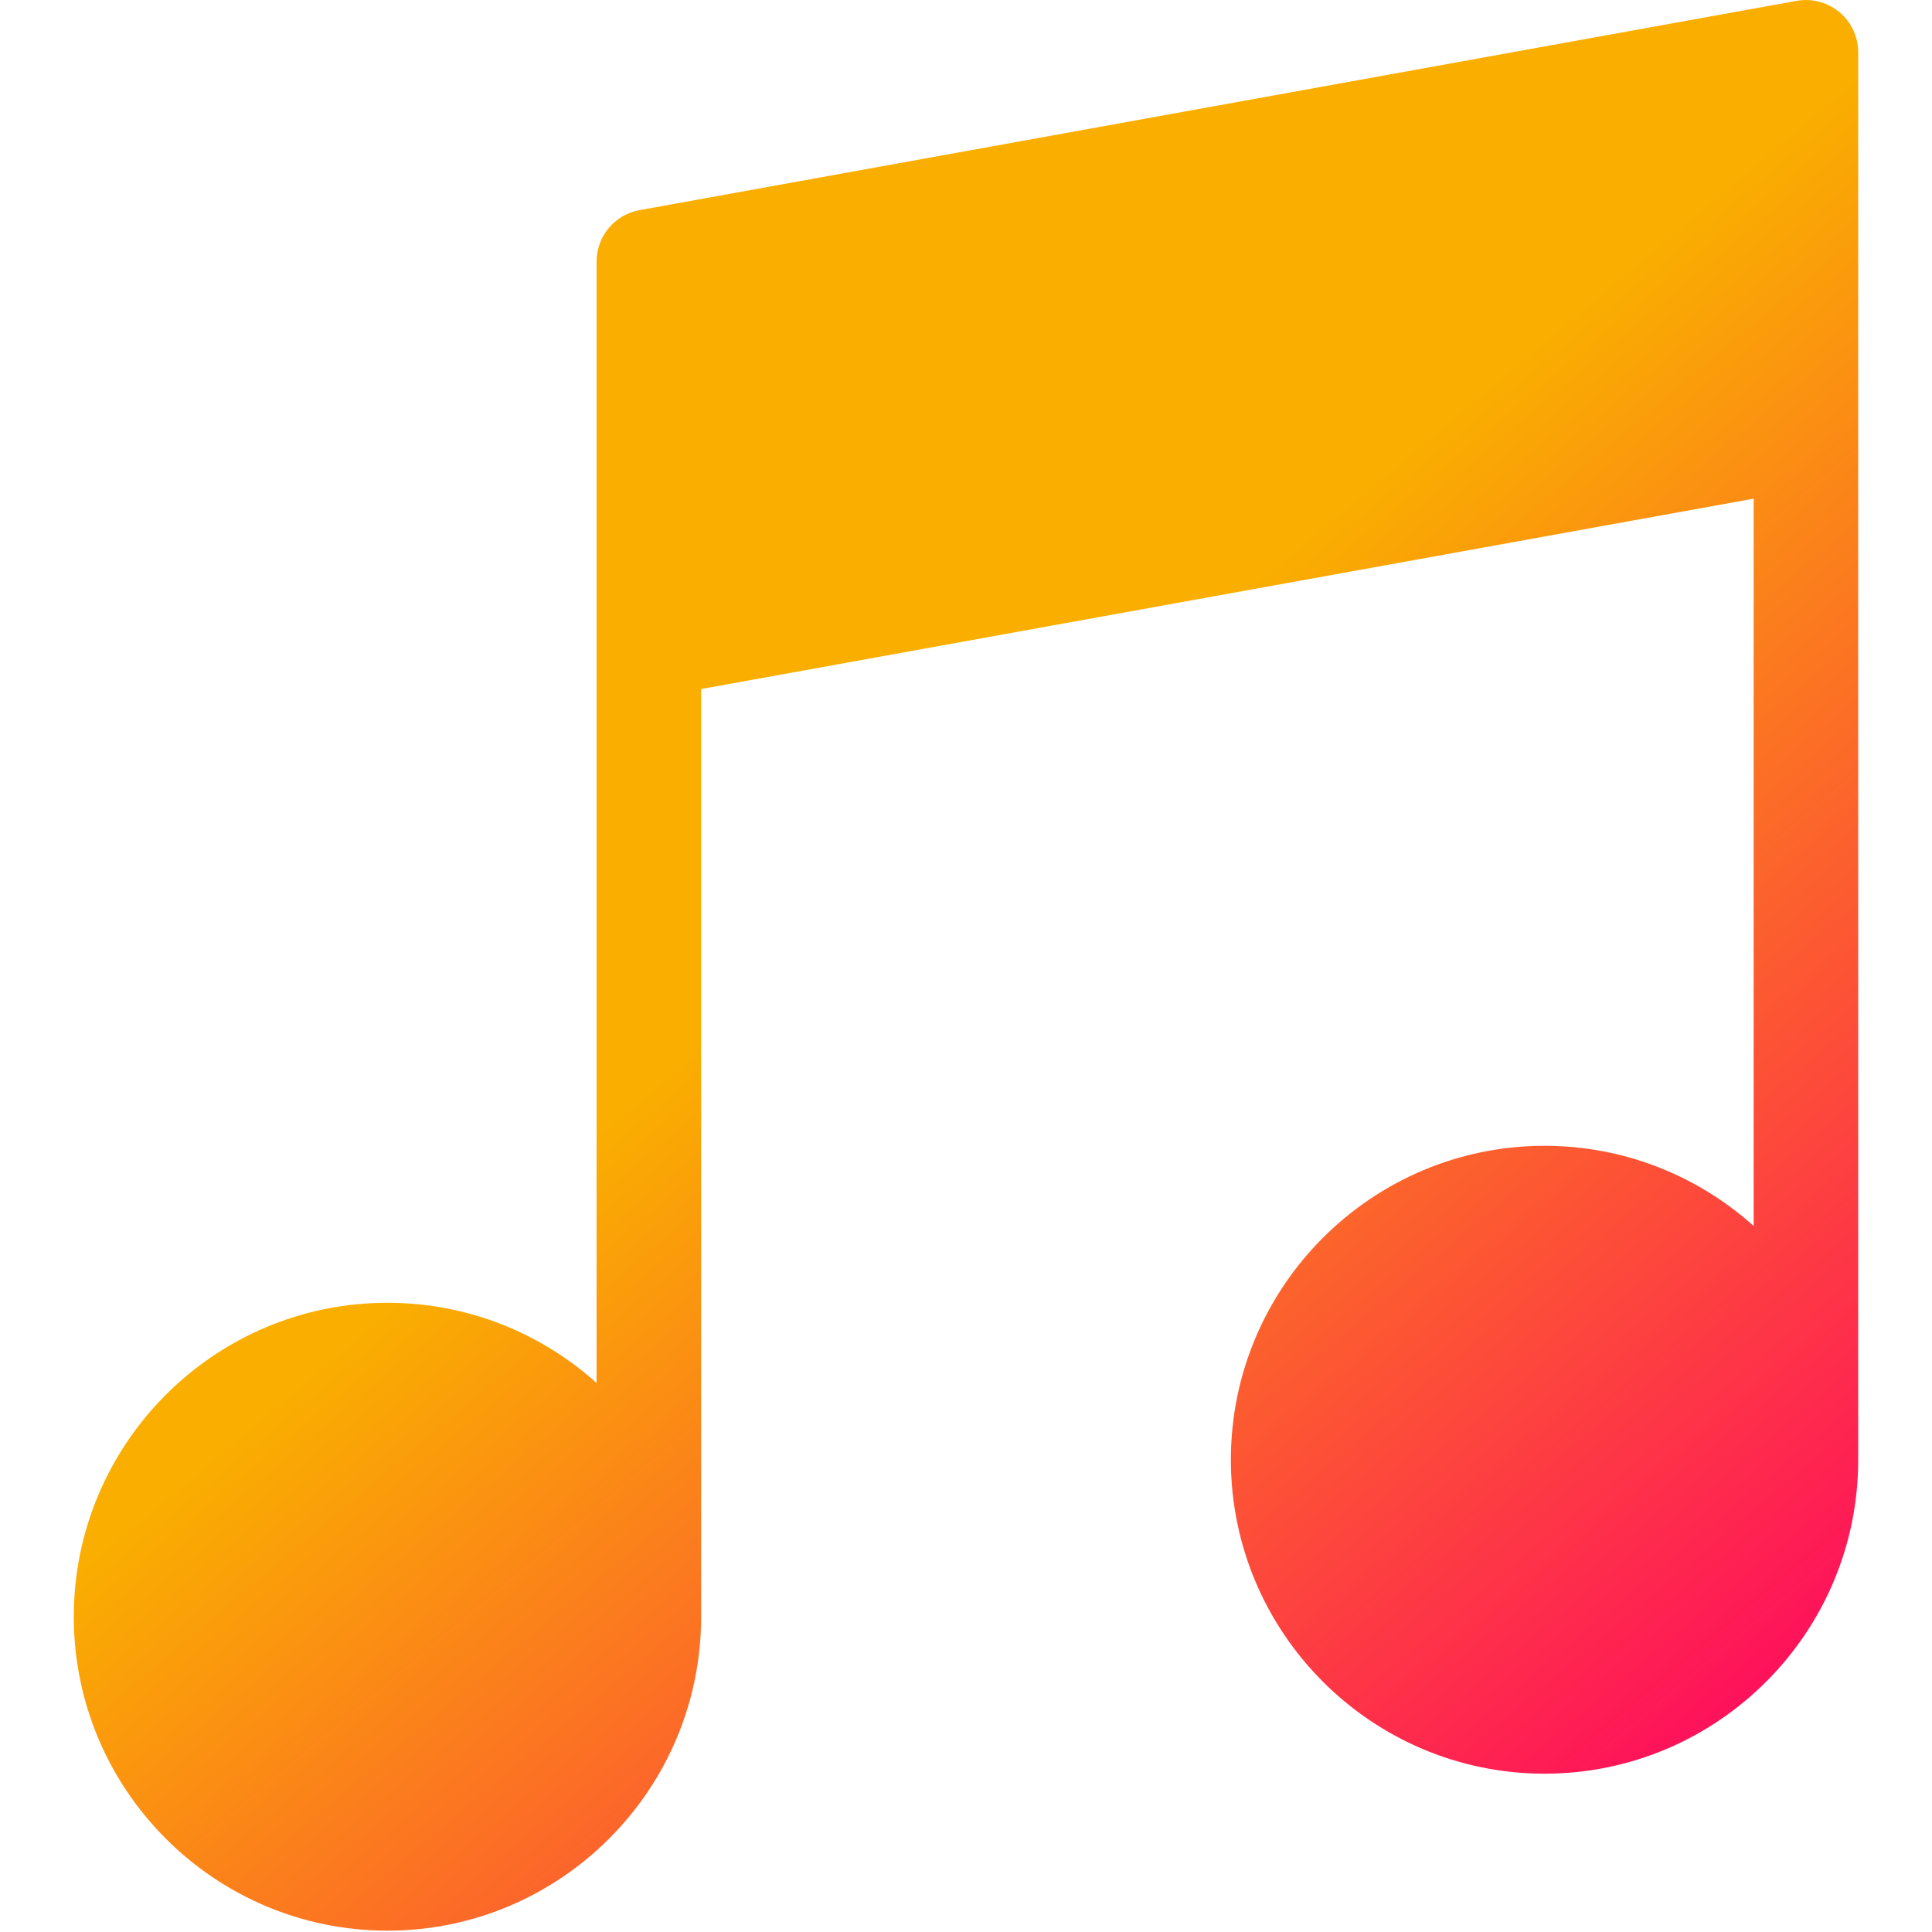
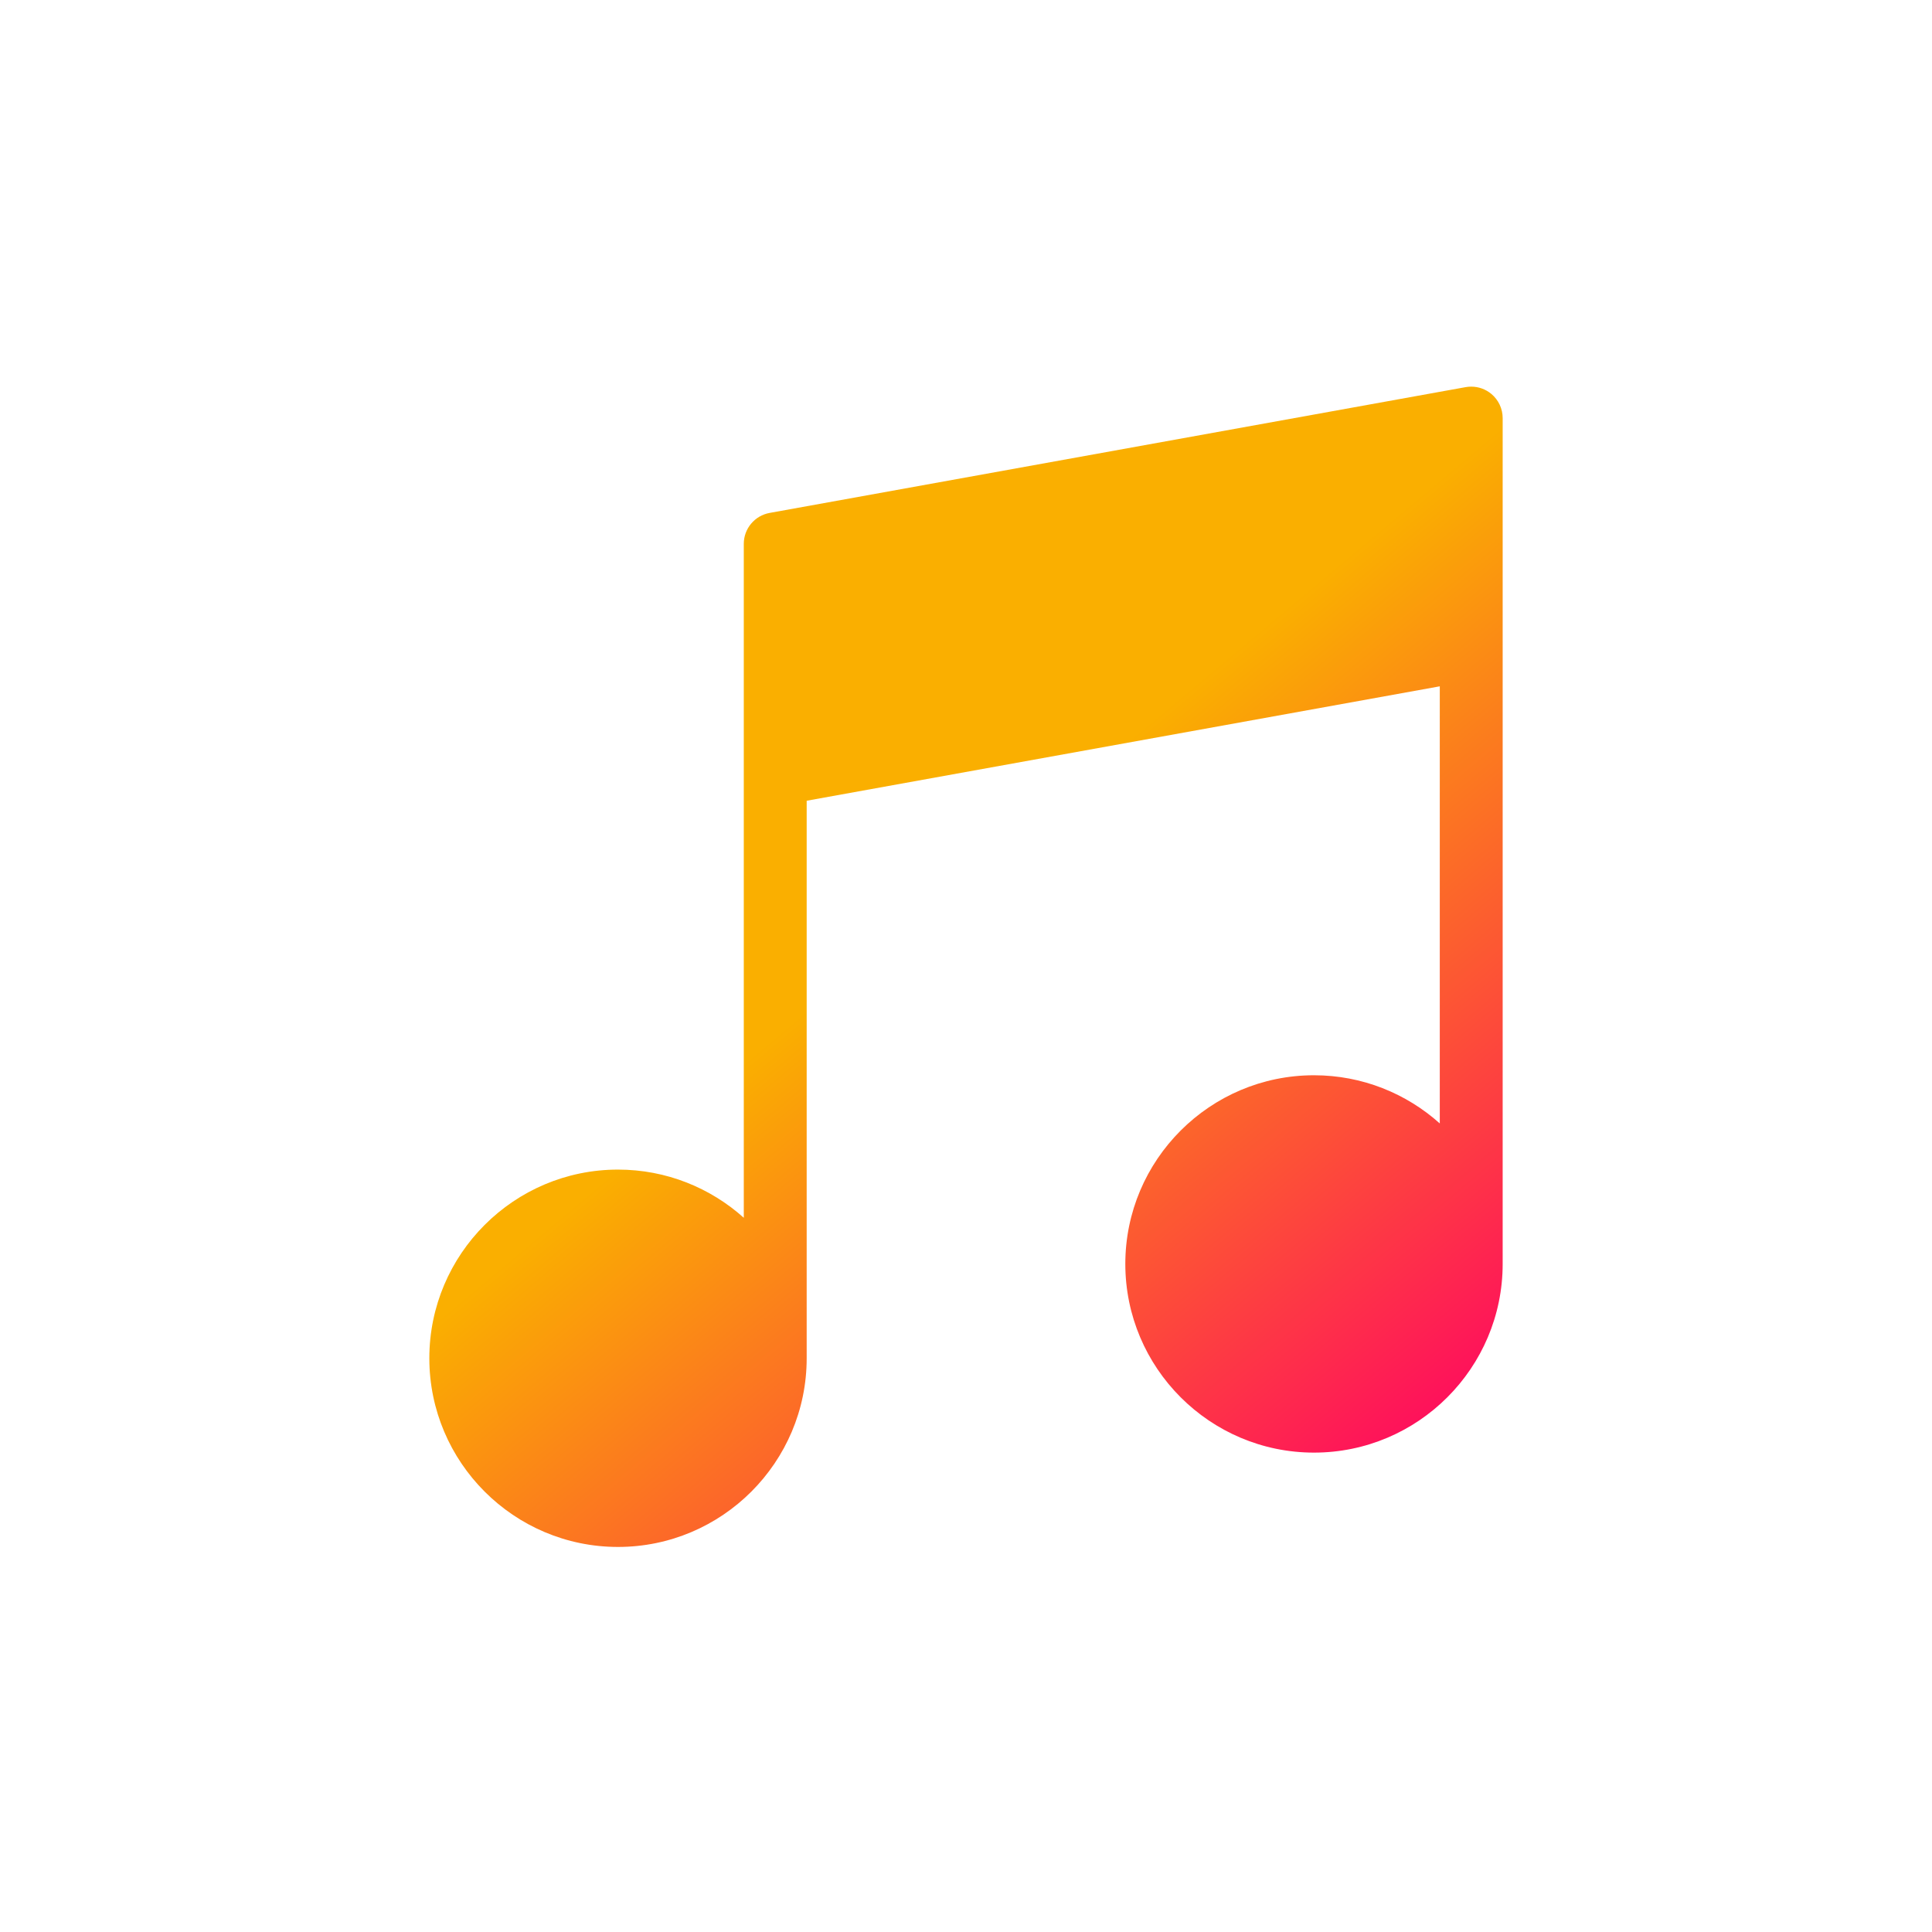
<svg xmlns="http://www.w3.org/2000/svg" width="1440" height="1440" viewBox="0 0 1440 1440" fill="none">
-   <path d="M1339.11 0.623L476.682 156.615C458.139 159.972 444.648 176.132 444.648 194.992V1030.77C403.254 993.638 348.616 971.019 288.788 971.019C159.877 971.019 55 1075.99 55 1205.01C55 1334.03 159.877 1439 288.788 1439C417.7 1439 522.58 1334.03 522.58 1205.01V513.563L1307.07 371.666V913.771C1265.68 876.644 1211.04 854.025 1151.21 854.025C1022.3 854.025 917.422 958.992 917.422 1088.02C917.422 1217.04 1022.3 1322 1151.21 1322C1280.12 1322 1385 1217.04 1385 1088.02V39C1385 27.446 1379.88 16.484 1371.02 9.074C1363.96 3.168 1355.1 0.002 1346.04 -5.6958e-05C1343.73 -5.6958e-05 1341.41 0.206 1339.11 0.623Z" fill="url(#paint0_linear_1_3)" />
+   <path d="M1092.39 288.553L573.643 382.303C562.489 384.32 554.375 394.032 554.375 405.367V907.656C529.476 885.343 496.611 871.749 460.624 871.749C383.084 871.749 320 934.833 320 1012.37C320 1089.92 383.084 1153 460.624 1153C538.165 1153 601.251 1089.92 601.251 1012.37V596.824L1073.13 511.545V837.344C1048.23 815.031 1015.36 801.437 979.375 801.437C901.835 801.437 838.749 864.521 838.749 942.063C838.749 1019.6 901.835 1082.69 979.375 1082.69C1056.91 1082.69 1120 1019.6 1120 942.063V311.617C1120 304.673 1116.92 298.085 1111.59 293.632C1107.34 290.083 1102.01 288.18 1096.56 288.179C1095.18 288.179 1093.78 288.303 1092.39 288.553Z" fill="url(#paint0_linear_1_3)" />
  <defs>
-     <linearGradient id="paint0_linear_1_3" x1="268.889" y1="119.337" x2="1324.8" y2="1376.65" gradientUnits="userSpaceOnUse">
+     <linearGradient id="paint0_linear_1_3" x1="448.655" y1="359.899" x2="1083.15" y2="1116.06" gradientUnits="userSpaceOnUse">
      <stop stop-color="#FAAF00" />
      <stop offset="0.404" stop-color="#FAAF00" />
      <stop offset="1" stop-color="#FF0065" />
    </linearGradient>
  </defs>
</svg>
